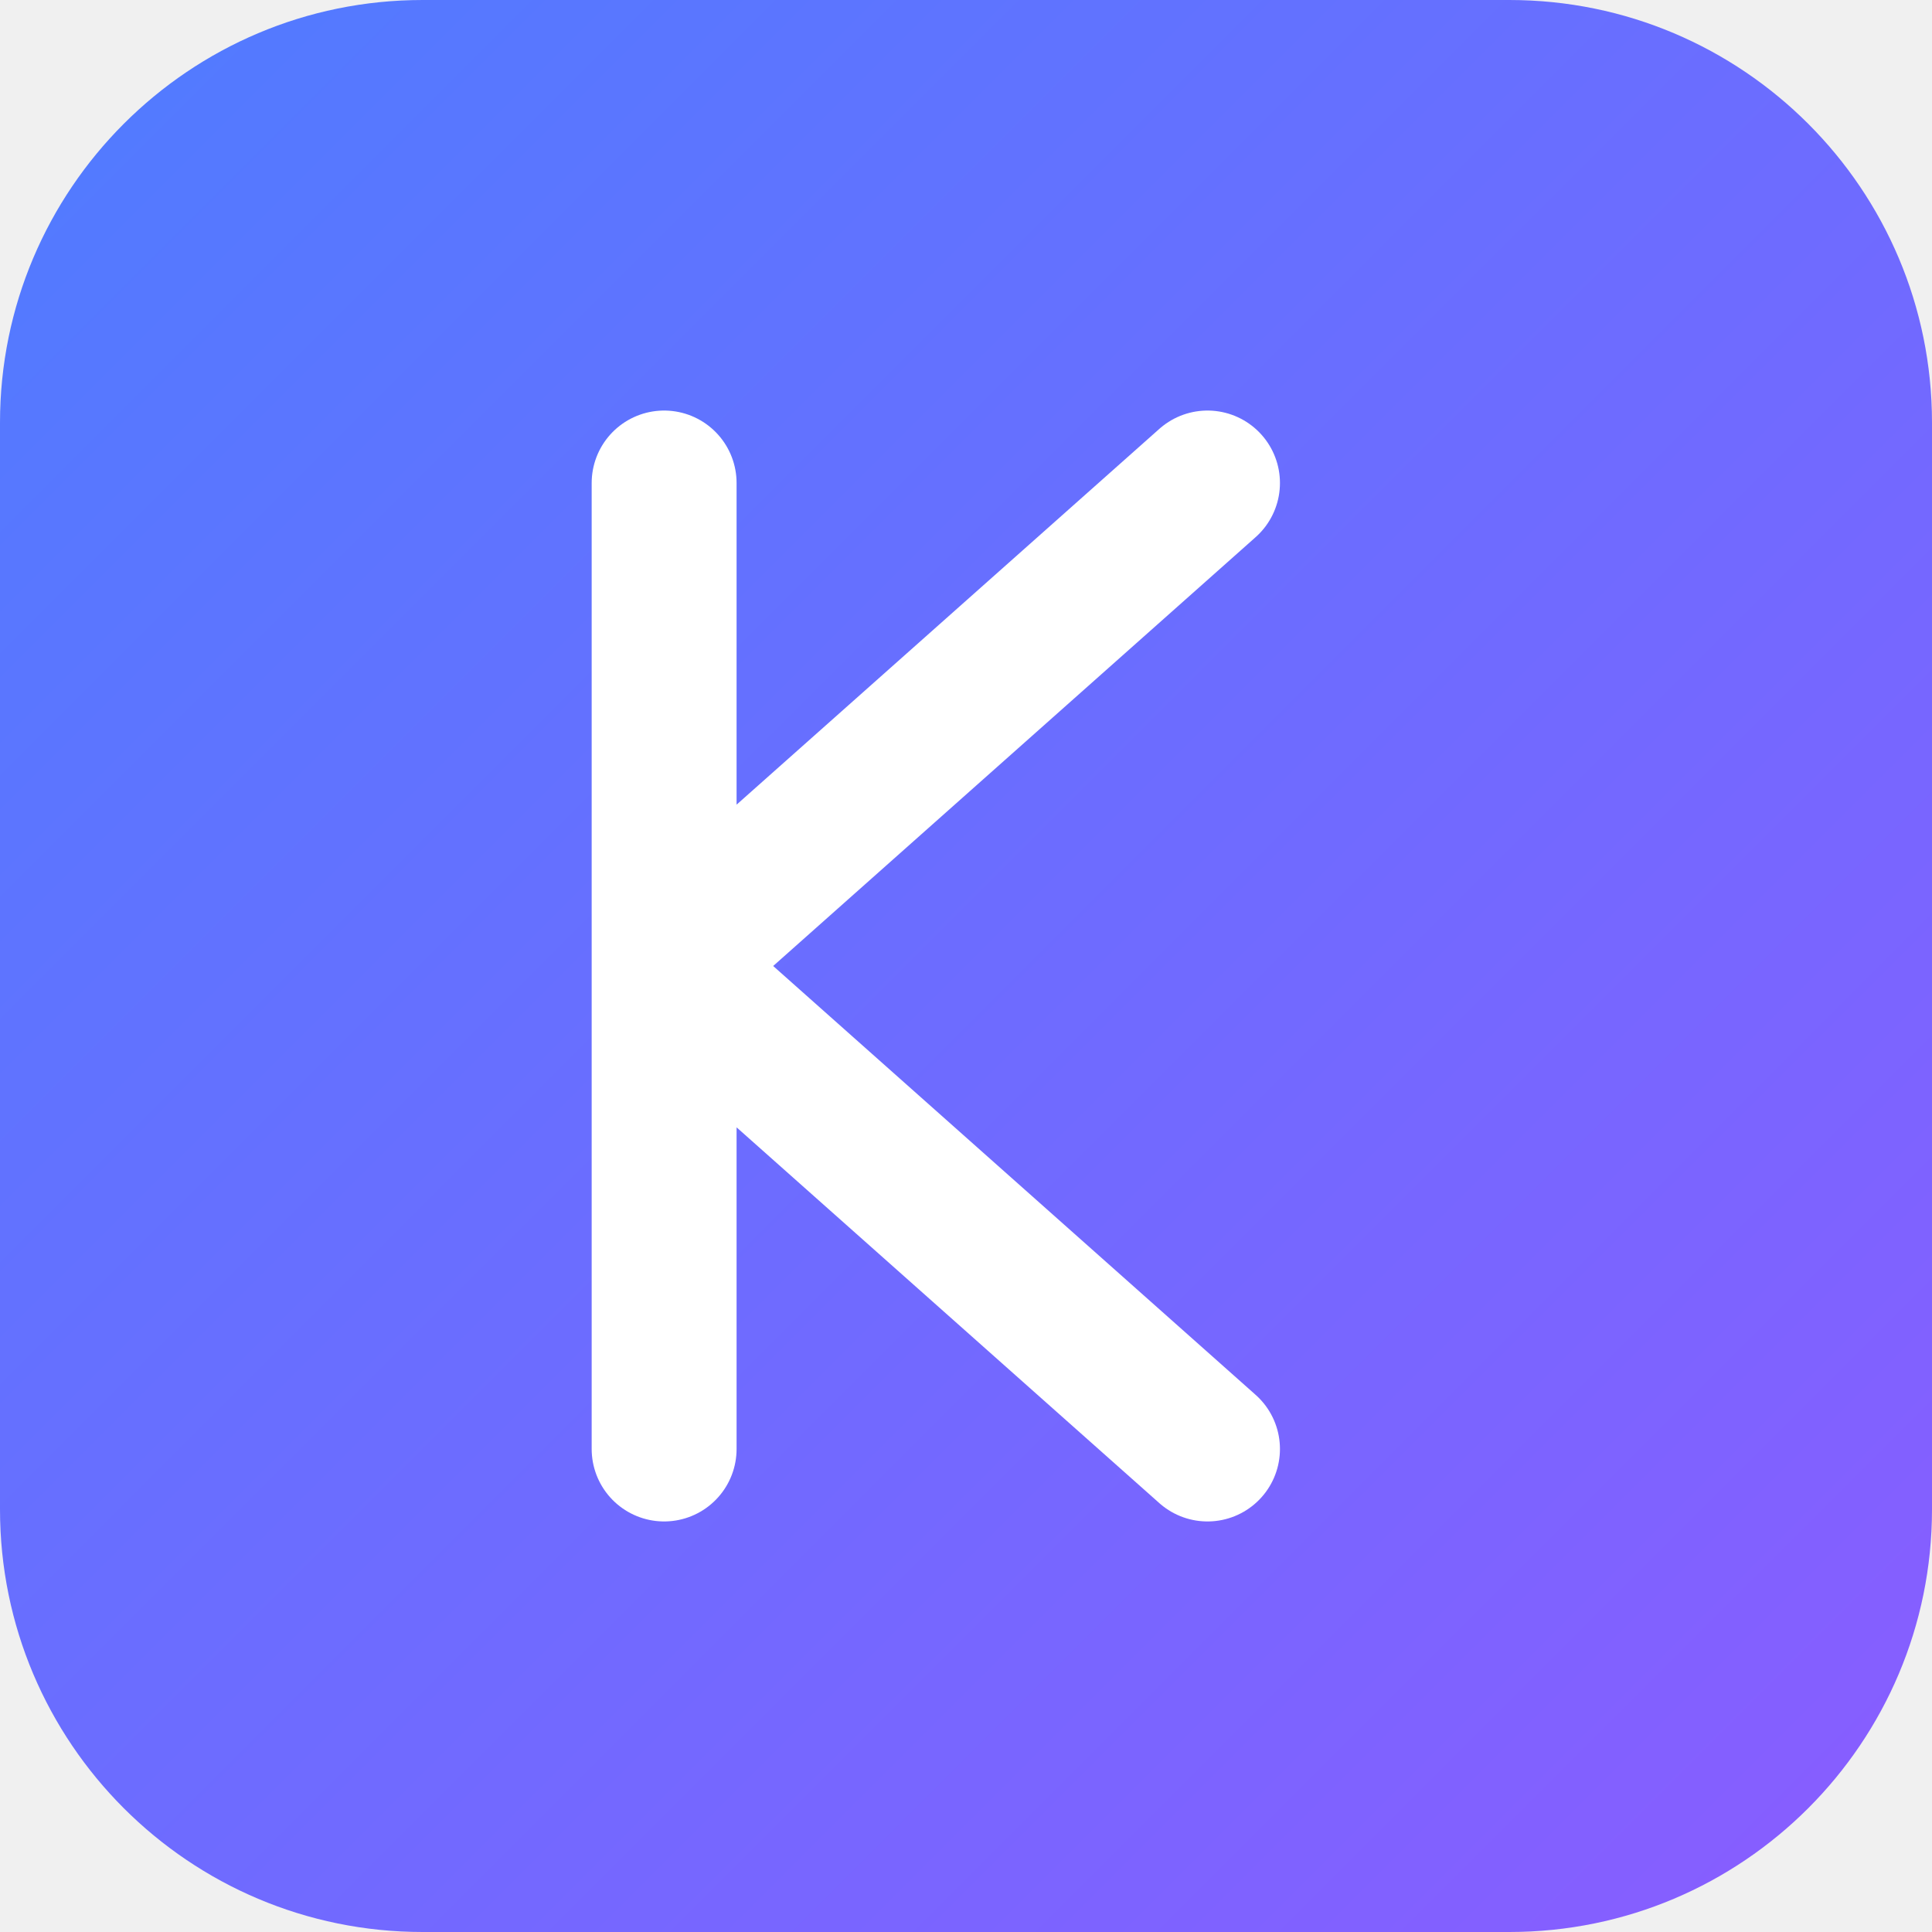
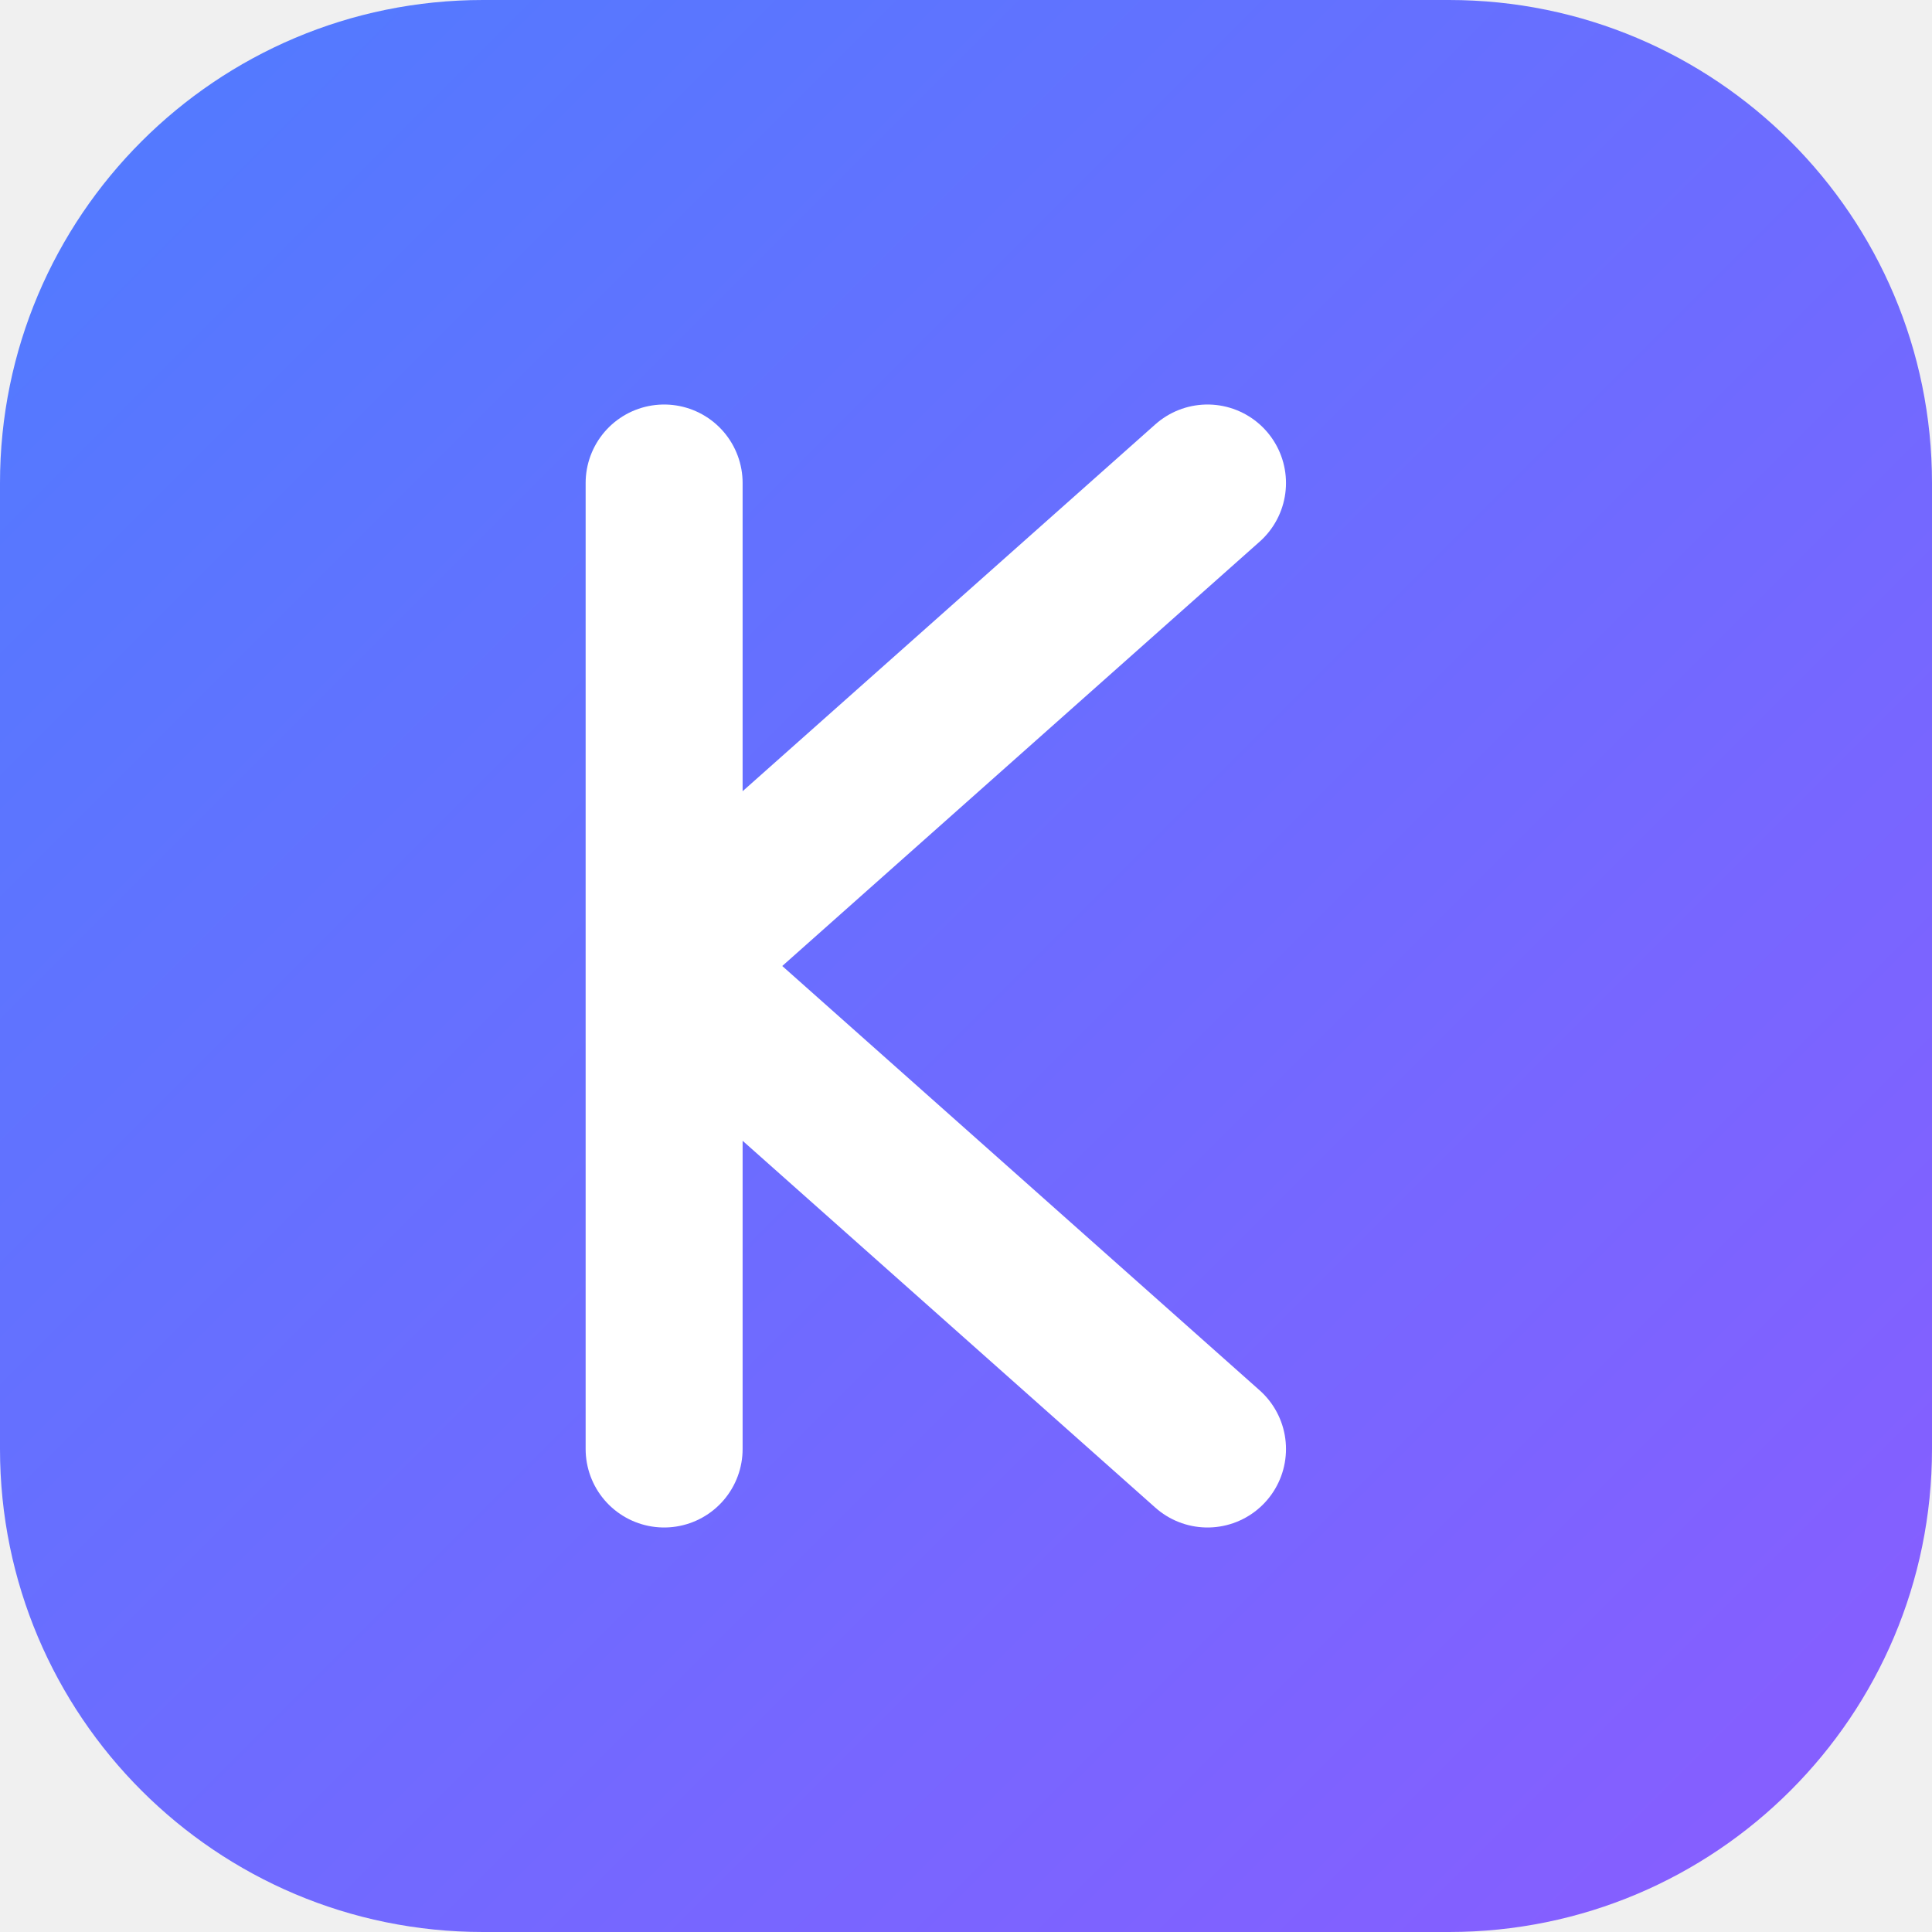
<svg xmlns="http://www.w3.org/2000/svg" viewBox="0 0 32 32">
  <defs>
    <linearGradient id="g" x1="0" y1="0" x2="1" y2="1">
      <stop offset="0" stop-color="#4f7cff" />
      <stop offset="1" stop-color="#8a5cff" />
    </linearGradient>
  </defs>
-   <rect width="32" height="32" rx="7" fill="url(#g)" />
-   <path d="M11 8v16M11 16l9-8M11 16l9 8" fill="none" stroke="#fff" stroke-width="2.4" stroke-linecap="round" stroke-linejoin="round" />
+   <rect width="32" height="32" rx="8" fill="url(#g)" />
+   <path d="M11 8v16M11 16l9-8M11 16l9 8" fill="none" stroke="#fff" stroke-width="2.6" stroke-linecap="round" stroke-linejoin="round" />
</svg>
